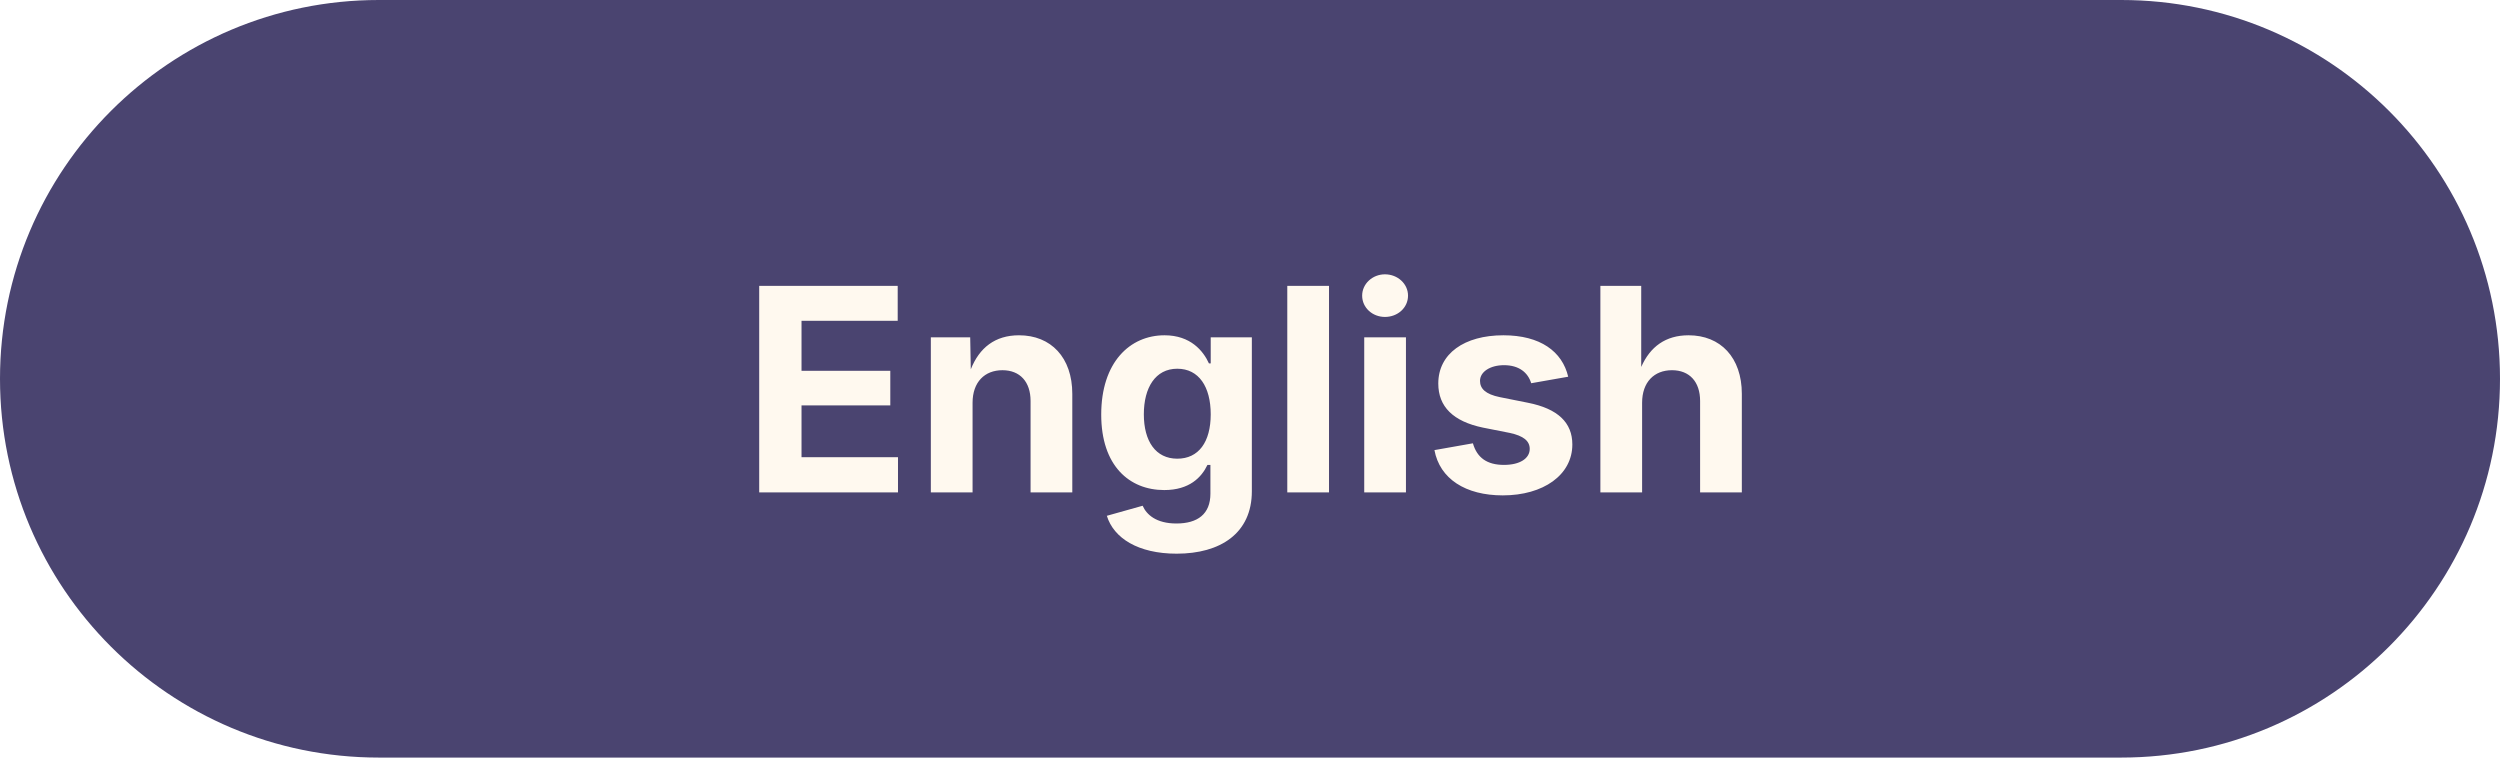
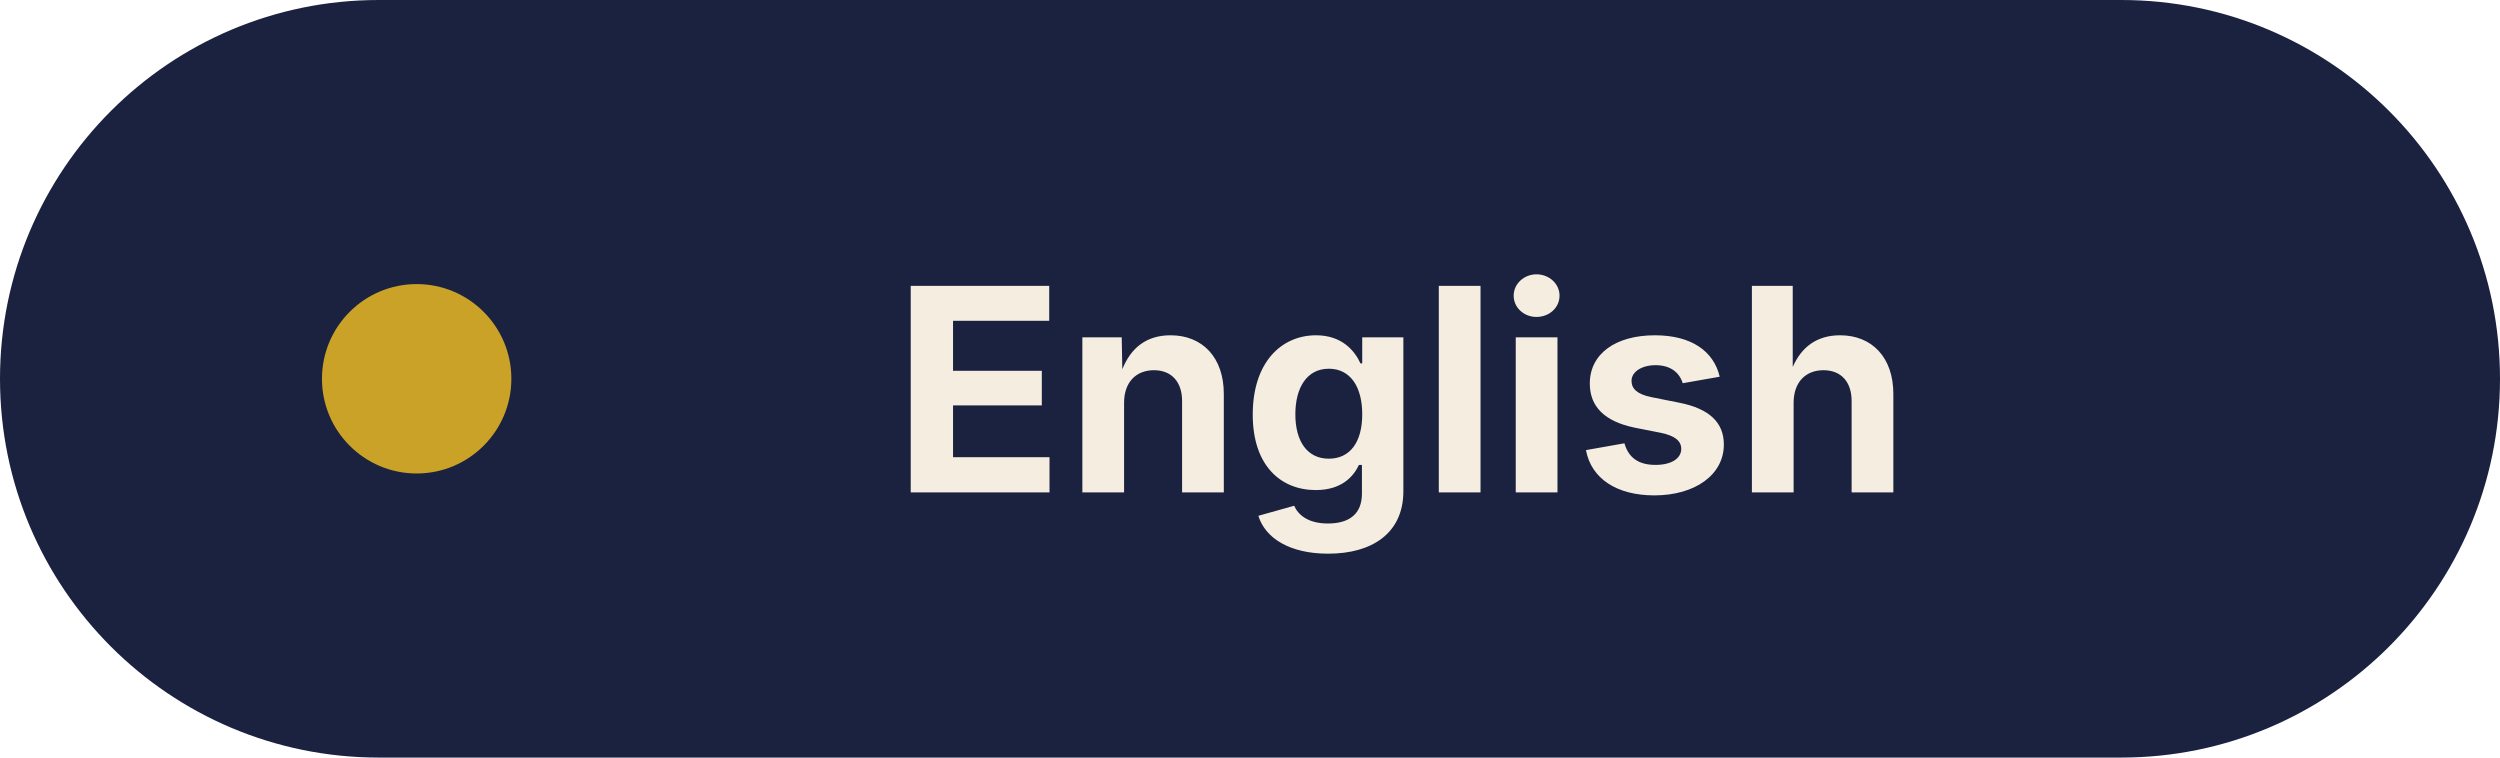
<svg xmlns="http://www.w3.org/2000/svg" width="132" height="40" viewBox="0 0 132 40" role="img" aria-labelledby="title">
-   <rect width="132" height="40" rx="20" fill="#4A4470" />
-   <text x="66" y="26" text-anchor="middle" font-family="-apple-system,BlinkMacSystemFont,'Segoe UI',sans-serif" font-size="15" font-weight="750" fill="#FFF9EF">English</text>
+   <rect width="132" height="40" rx="20" fill="#1B2240" />
+   <circle cx="22" cy="20" r="5" fill="#C9A227" />
+   <text x="74" y="26" text-anchor="middle" font-family="-apple-system,BlinkMacSystemFont,'Segoe UI',sans-serif" font-size="15" font-weight="750" fill="#F4EDE0">English</text>
</svg>
